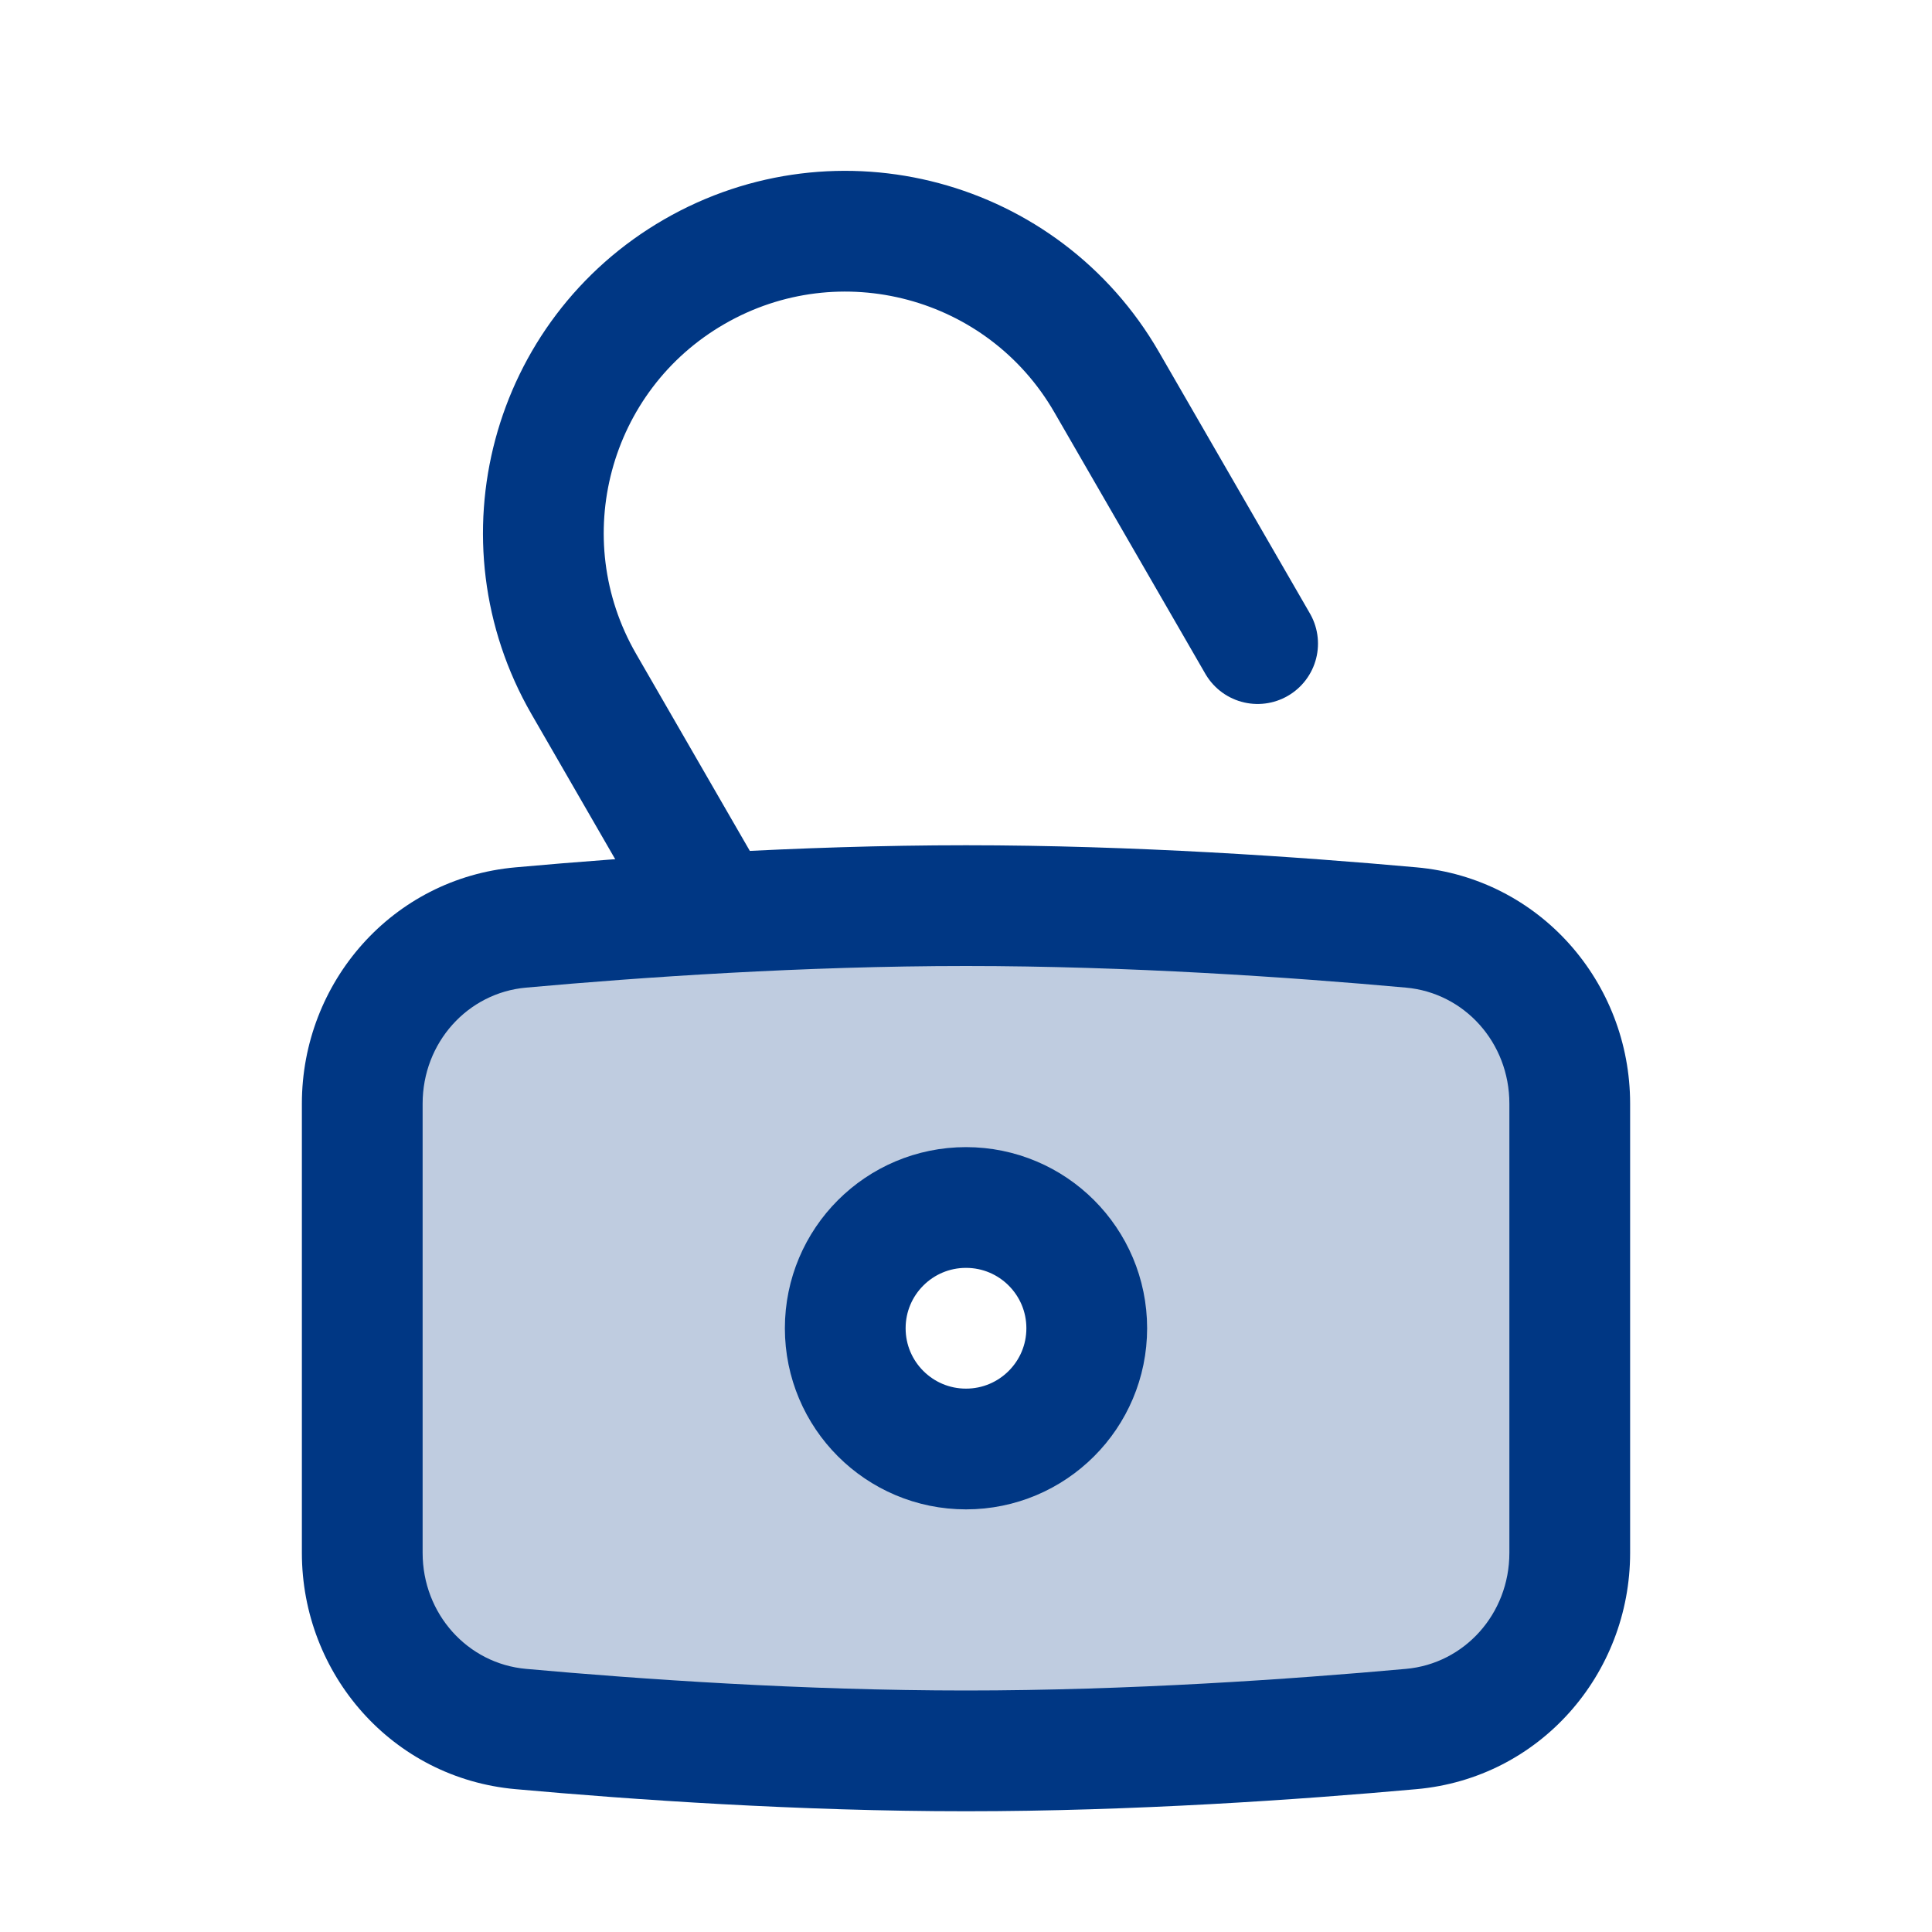
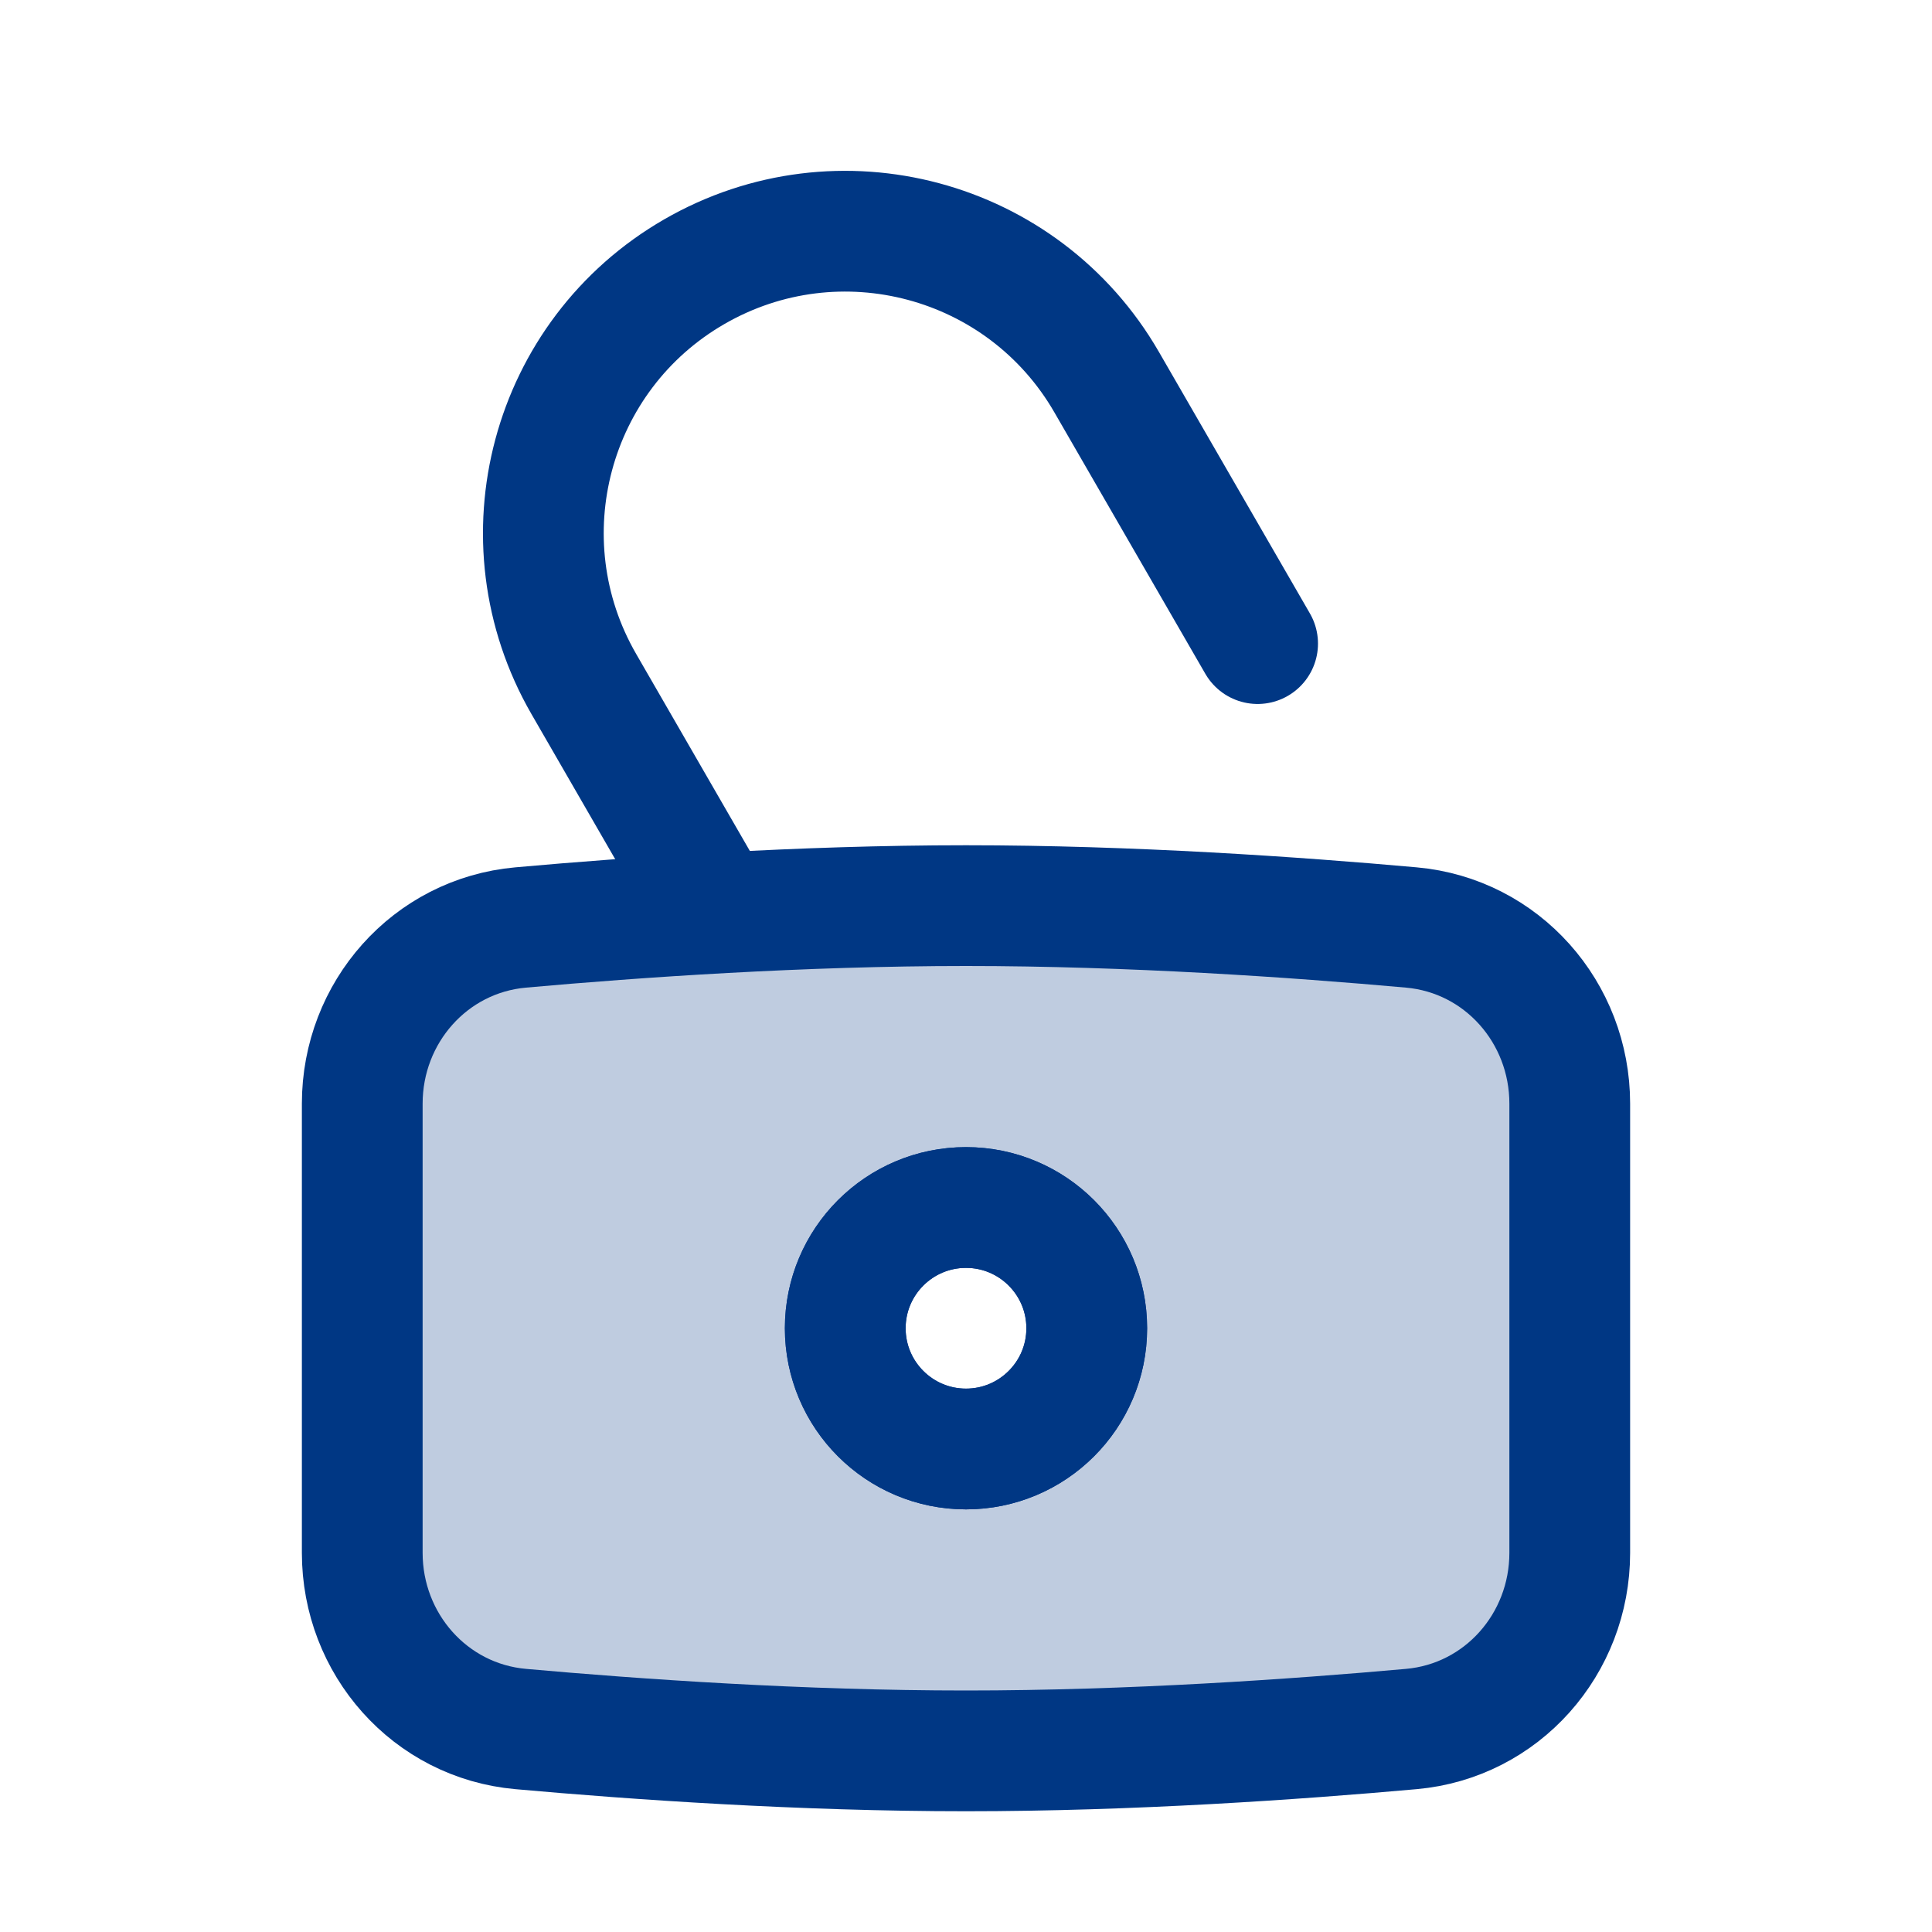
<svg xmlns="http://www.w3.org/2000/svg" width="16" height="16" viewBox="0 0 16 16" fill="none">
+   <path d="M8 7.5C9.364 7.5 10.729 7.595 11.688 7.681C12.439 7.748 13 8.385 13 9.14V12.86C13 13.615 12.439 14.252 11.688 14.319C10.729 14.405 9.364 14.5 8 14.5C6.636 14.5 5.271 14.405 4.312 14.319C3.561 14.252 3 13.615 3 12.86V9.14C3 8.385 3.561 7.748 4.312 7.681C5.271 7.595 6.636 7.5 8 7.5ZM8 10C7.448 10 7 10.448 7 11C7 11.552 7.448 12 8 12C8.552 12 9 11.552 9 11C9 10.448 8.552 10 8 10Z" fill="#003784" fill-opacity="0.25" />
+   <path d="M8 7.5C9.364 7.5 10.729 7.595 11.688 7.681C12.439 7.748 13 8.385 13 9.14V12.86C13 13.615 12.439 14.252 11.688 14.319C10.729 14.405 9.364 14.5 8 14.5C6.636 14.5 5.271 14.405 4.312 14.319C3.561 14.252 3 13.615 3 12.86V9.14C3 8.385 3.561 7.748 4.312 7.681C5.271 7.595 6.636 7.5 8 7.5Z" stroke="#003784" stroke-linecap="round" stroke-linejoin="round" />
+   <path d="M7 11C7 10.448 7.448 10 8 10C8.552 10 9 10.448 9 11C9 11.552 8.552 12 8 12C7.448 12 7 11.552 7 11Z" stroke="#003784" stroke-linecap="round" stroke-linejoin="round" />
  <path d="M10.415 5.33L9.165 3.165C8.475 1.969 6.946 1.56 5.75 2.25C4.554 2.94 4.145 4.469 4.835 5.665L5.894 7.5" stroke="#003784" stroke-linecap="round" stroke-linejoin="round" />
-   <path d="M8 7.5C9.364 7.5 10.729 7.595 11.688 7.681C12.439 7.748 13 8.385 13 9.14V12.86C13 13.615 12.439 14.252 11.688 14.319C10.729 14.405 9.364 14.5 8 14.5C6.636 14.5 5.271 14.405 4.312 14.319C3.561 14.252 3 13.615 3 12.86V9.14C3 8.385 3.561 7.748 4.312 7.681C5.271 7.595 6.636 7.5 8 7.5ZM8 10C7.448 10 7 10.448 7 11C7 11.552 7.448 12 8 12C8.552 12 9 11.552 9 11C9 10.448 8.552 10 8 10Z" fill="#003784" fill-opacity="0.25" />
-   <path d="M8 7C9.385 7 10.766 7.096 11.731 7.183C12.751 7.274 13.5 8.135 13.5 9.14V12.86C13.5 13.865 12.751 14.726 11.731 14.817C10.766 14.904 9.385 15 8 15C6.615 15 5.234 14.904 4.269 14.817C3.249 14.726 2.5 13.865 2.5 12.86V9.14C2.5 8.135 3.249 7.274 4.269 7.183C5.234 7.096 6.615 7 8 7ZM8 8C6.656 8 5.308 8.093 4.357 8.179C3.873 8.222 3.5 8.634 3.5 9.14V12.86C3.5 13.366 3.873 13.778 4.357 13.821C5.308 13.907 6.656 14 8 14C9.344 14 10.692 13.907 11.643 13.821C12.127 13.778 12.5 13.366 12.5 12.86V9.14C12.5 8.634 12.127 8.222 11.643 8.179C10.692 8.093 9.344 8 8 8Z" fill="#003784" />
  <circle cx="8" cy="11" r="1" stroke="#003784" stroke-linecap="round" stroke-linejoin="round" />
</svg>
